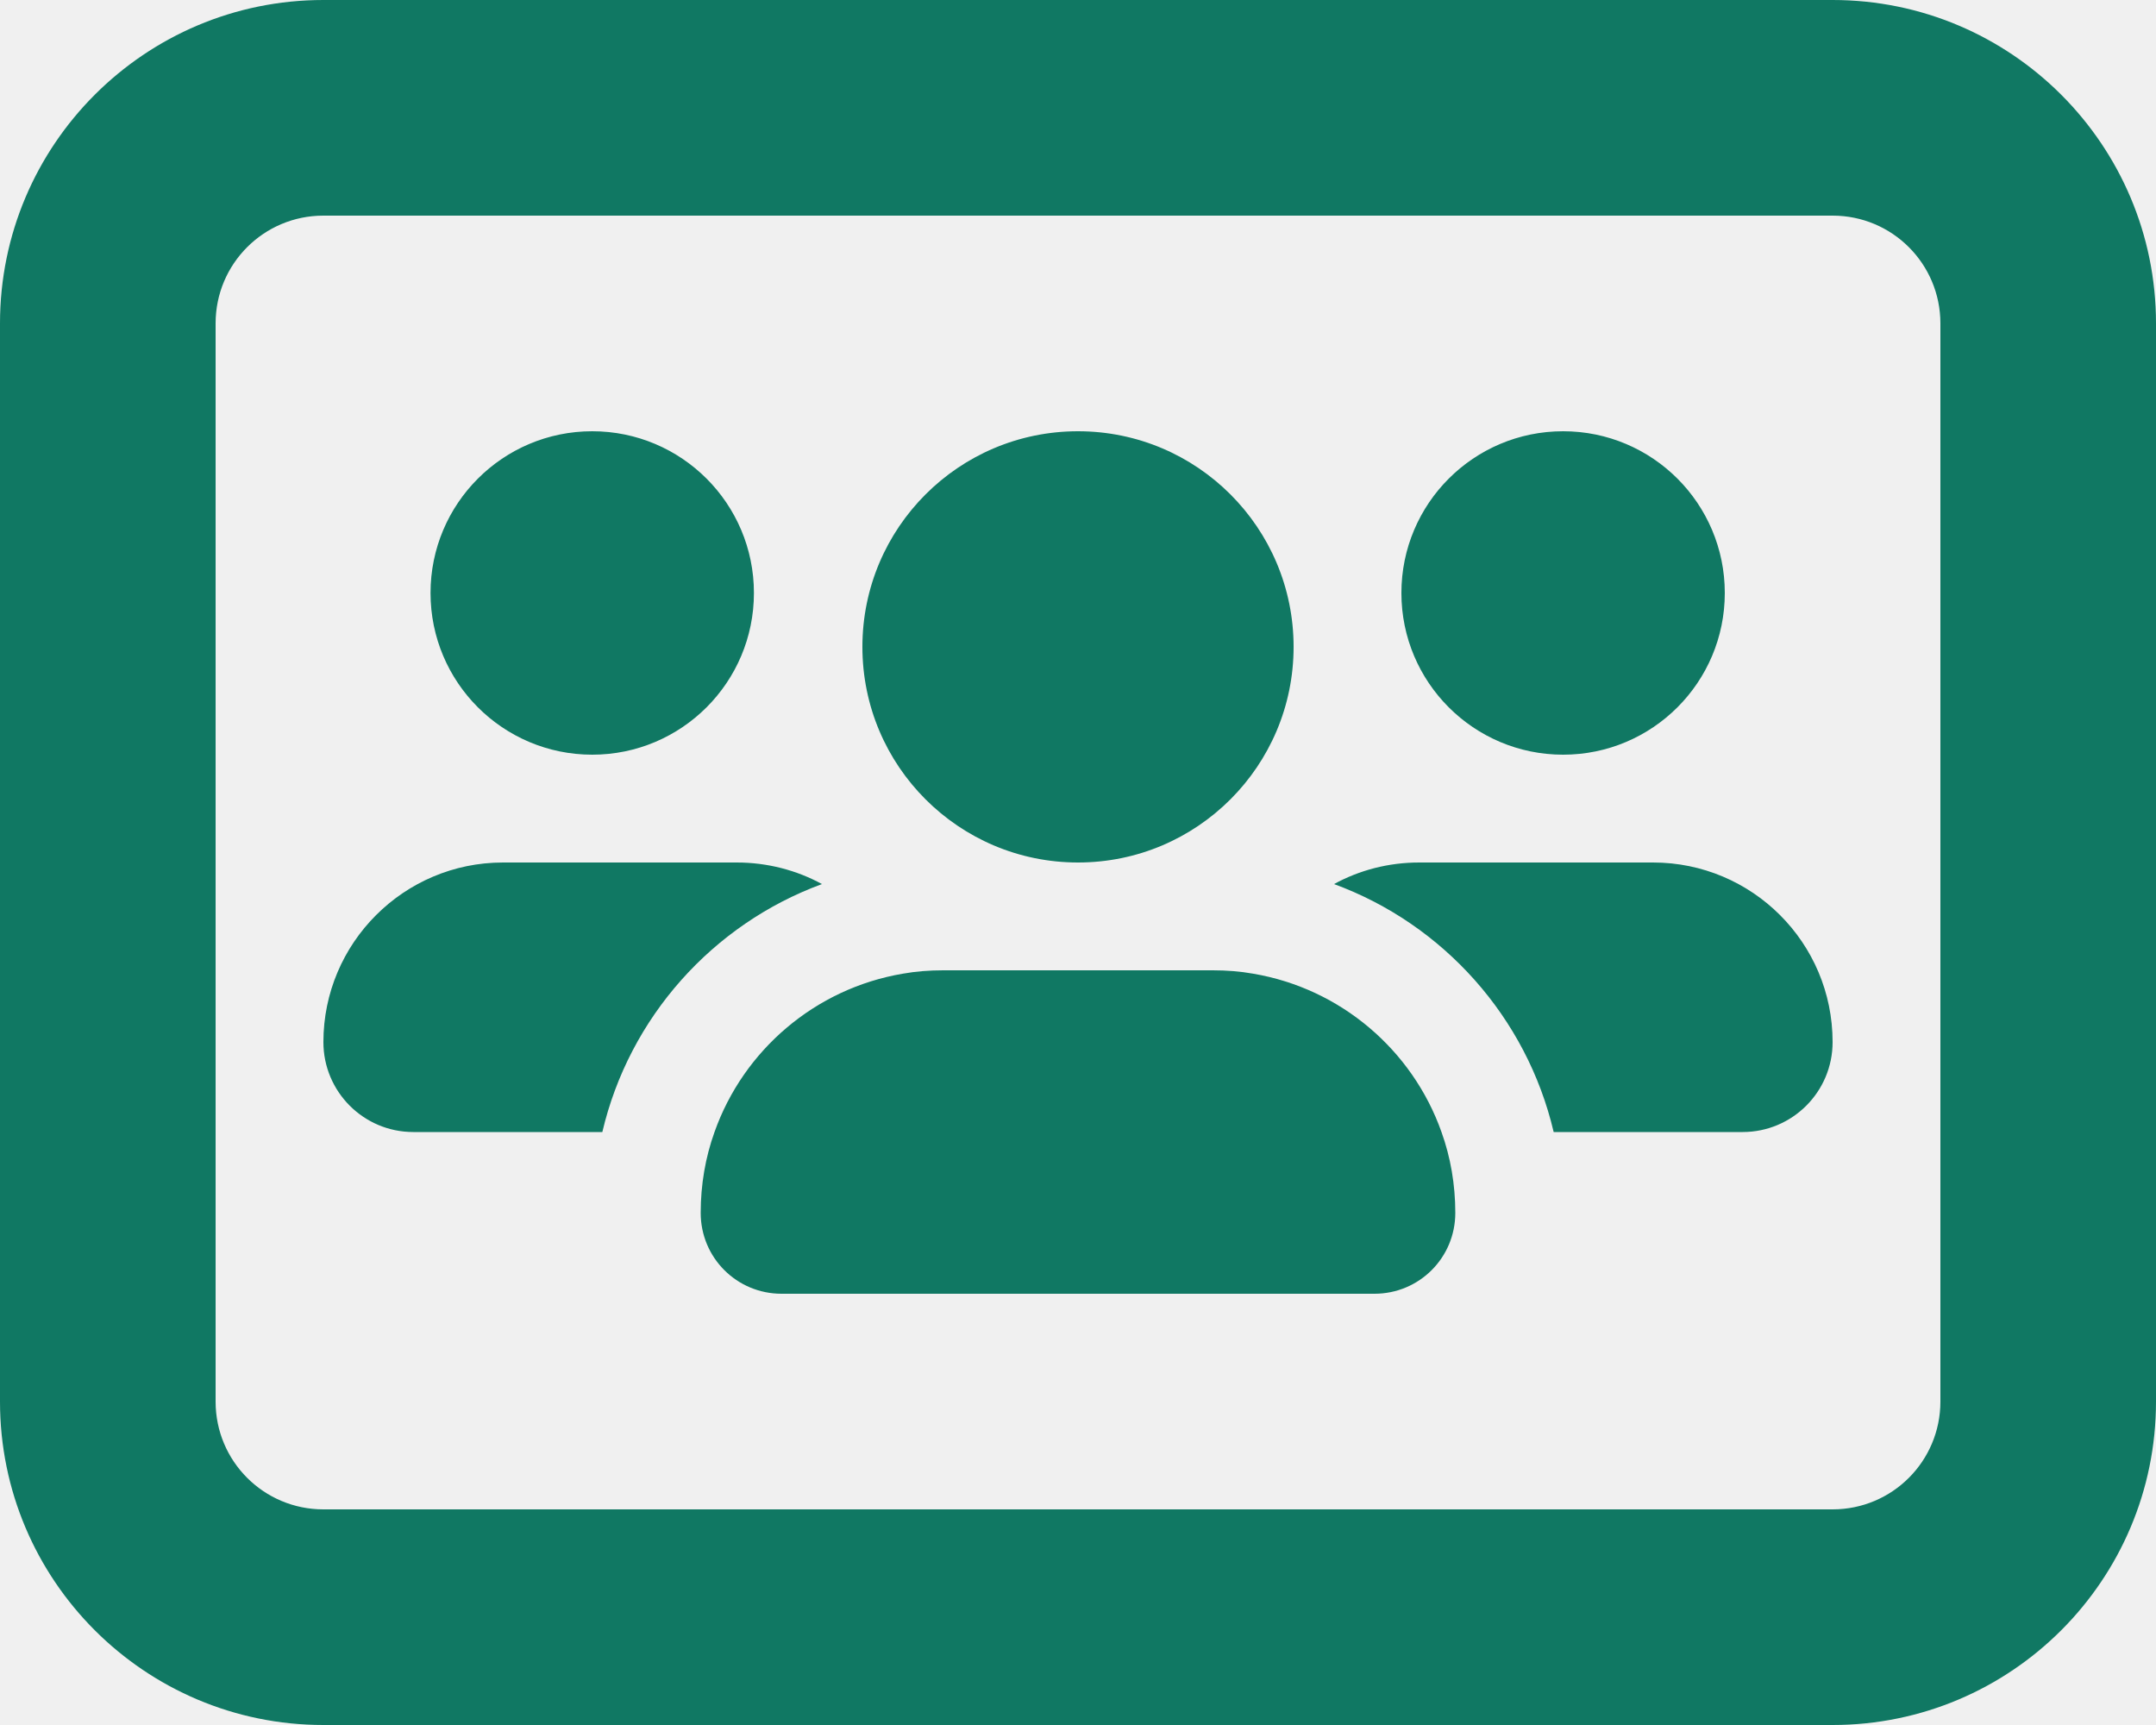
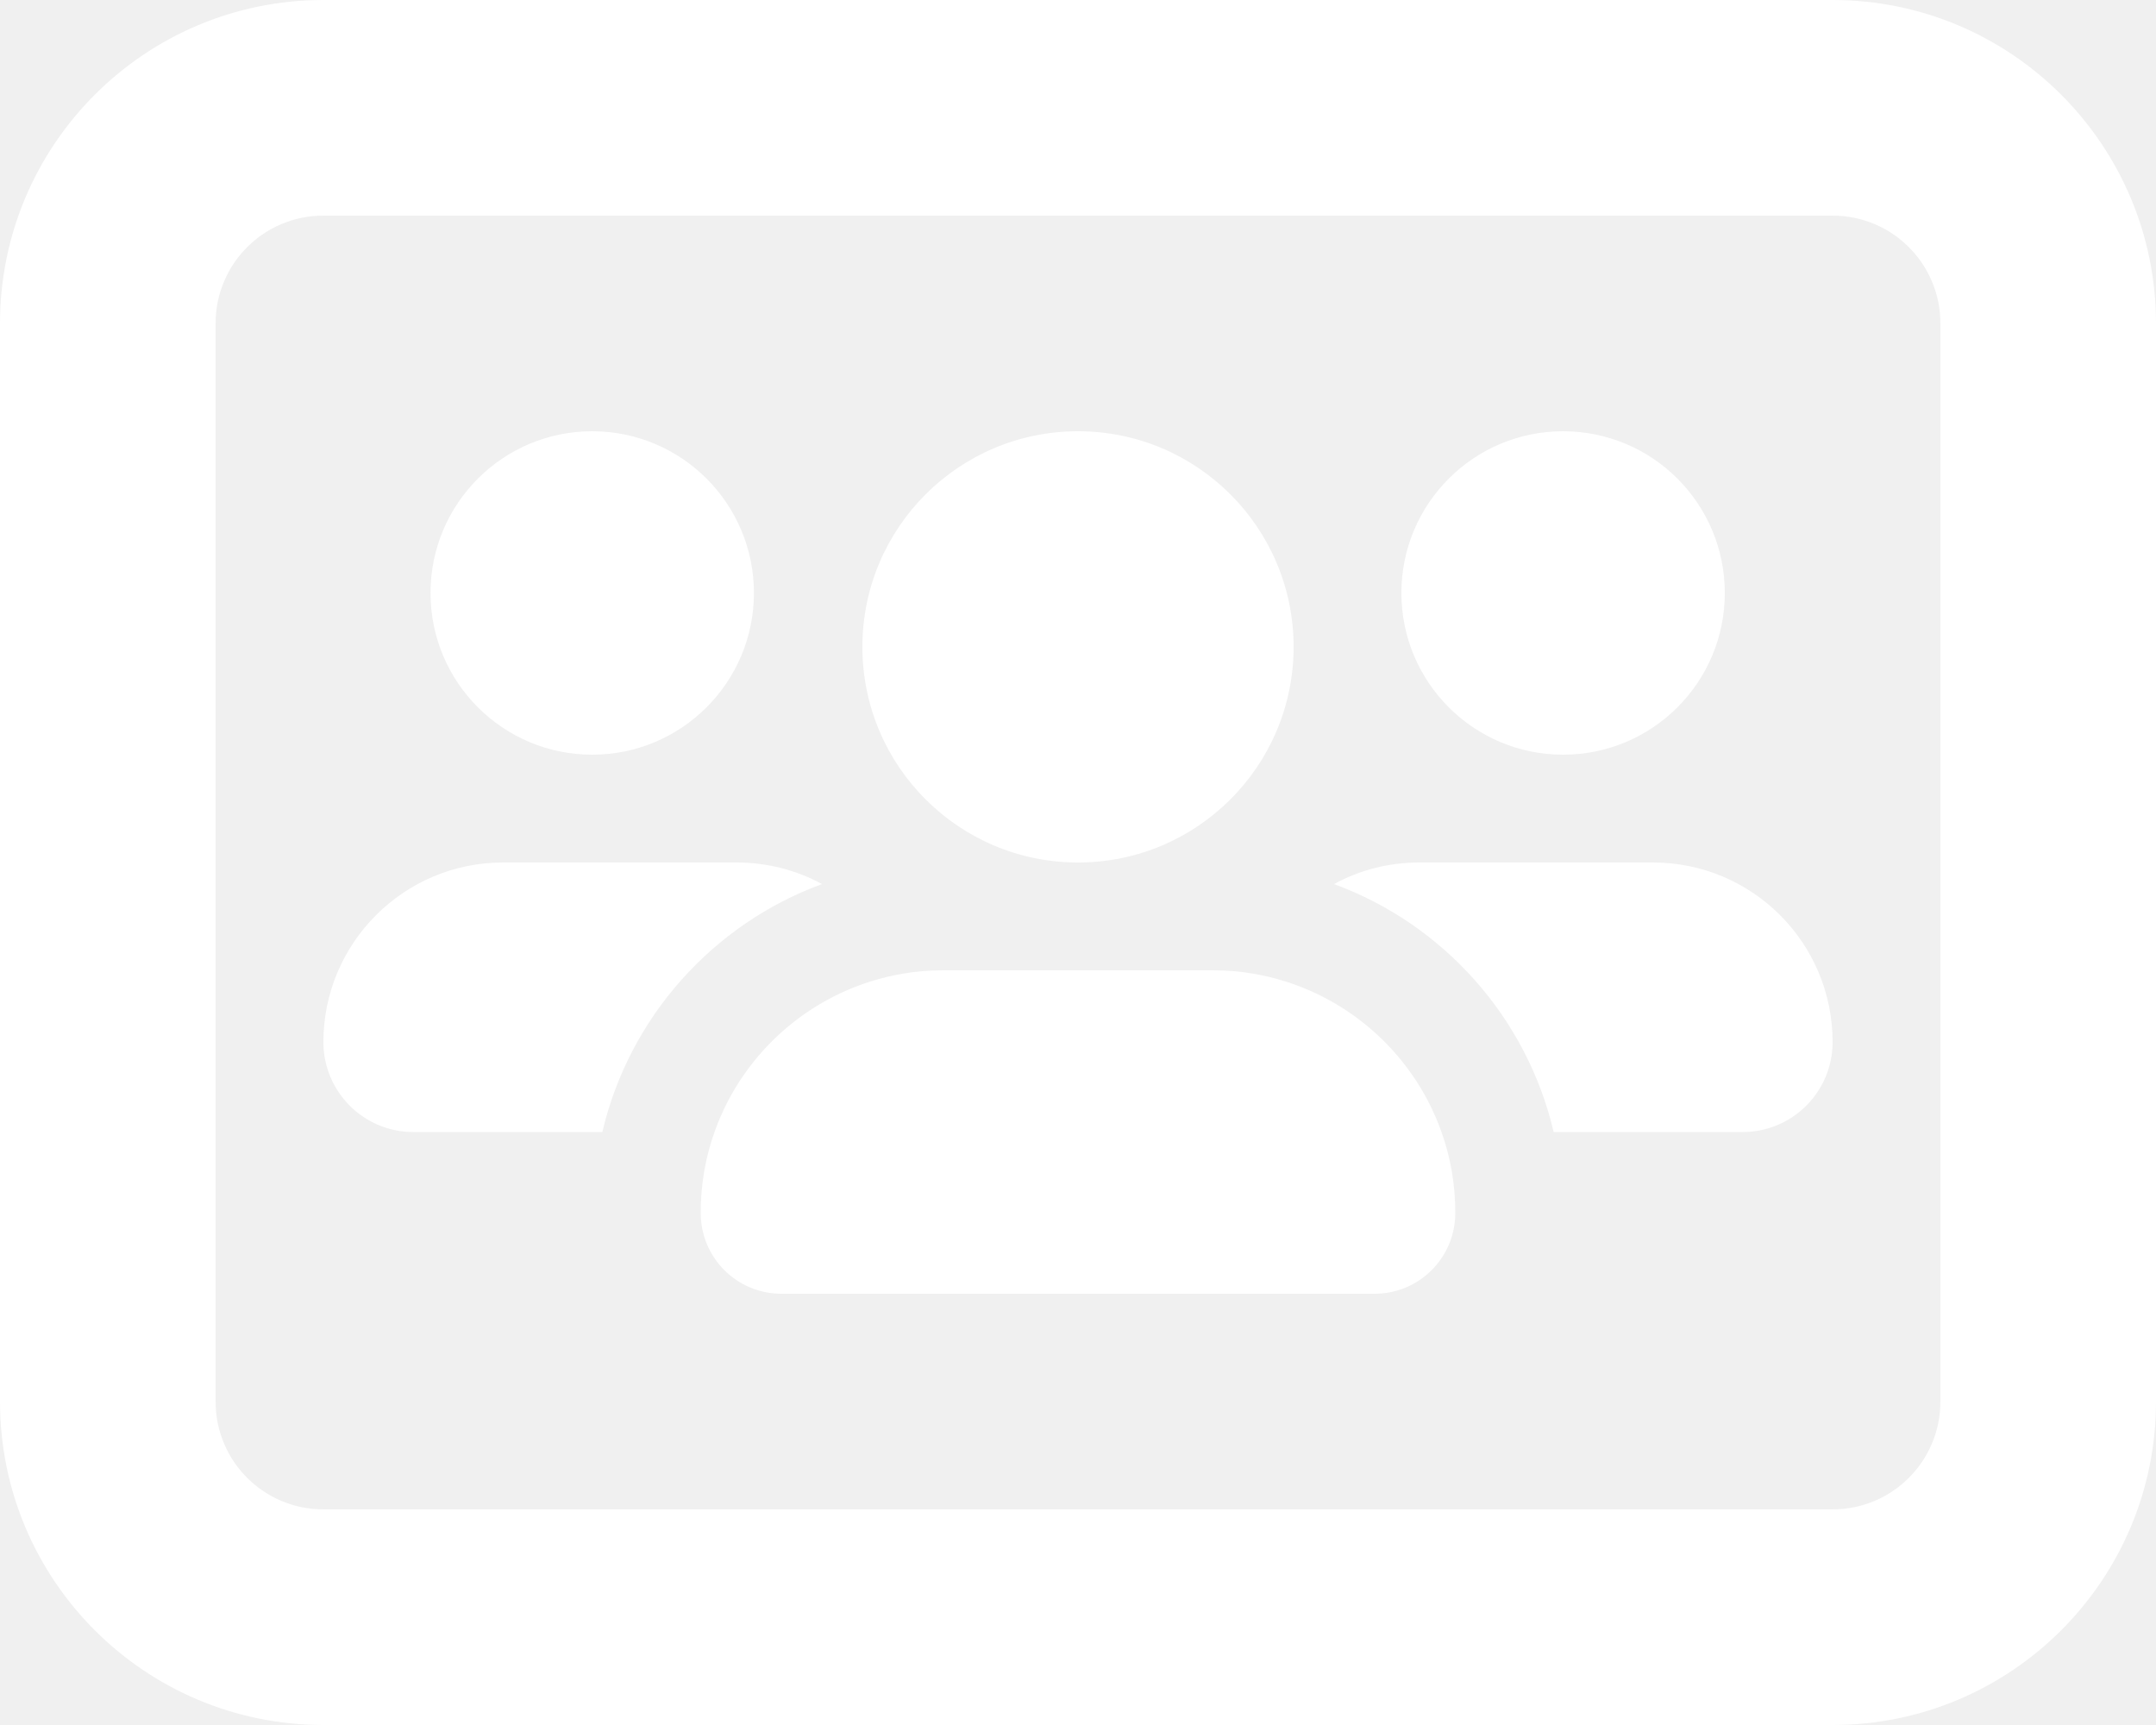
<svg xmlns="http://www.w3.org/2000/svg" viewBox="0 0 640 512">
-   <path fill="#107863" d="M96 0C43 0 0 43 0 96V416c0 53 43 96 96 96H544c53 0 96-43 96-96V96c0-53-43-96-96-96H96zM64 96c0-17.7 14.3-32 32-32H544c17.7 0 32 14.3 32 32V416c0 17.7-14.3 32-32 32H96c-17.7 0-32-14.3-32-32V96zm159.8 80a48 48 0 1 0 -96 0 48 48 0 1 0 96 0zM96 309.3c0 14.7 11.9 26.7 26.7 26.7h56.1c8-34.1 32.8-61.7 65.2-73.6c-7.5-4.1-16.2-6.4-25.3-6.4H149.3C119.9 256 96 279.9 96 309.3zM461.2 336h56.1c14.7 0 26.7-11.9 26.7-26.7c0-29.5-23.9-53.3-53.3-53.3H421.3c-9.2 0-17.8 2.3-25.3 6.4c32.4 11.9 57.2 39.5 65.2 73.6zM372 289c-3.9-.7-7.9-1-12-1H280c-4.1 0-8.1 .3-12 1c-26 4.4-47.3 22.7-55.9 47c-2.7 7.5-4.1 15.6-4.1 24c0 13.3 10.7 24 24 24H408c13.3 0 24-10.7 24-24c0-8.4-1.4-16.5-4.1-24c-8.6-24.3-29.9-42.6-55.9-47zM512 176a48 48 0 1 0 -96 0 48 48 0 1 0 96 0zM320 256a64 64 0 1 0 0-128 64 64 0 1 0 0 128z" />
+   <path fill="#FFFFFF" d="M96 0C43 0 0 43 0 96V416c0 53 43 96 96 96H544c53 0 96-43 96-96V96c0-53-43-96-96-96H96zM64 96c0-17.7 14.3-32 32-32H544c17.7 0 32 14.3 32 32V416c0 17.7-14.3 32-32 32H96c-17.7 0-32-14.3-32-32V96zm159.8 80a48 48 0 1 0 -96 0 48 48 0 1 0 96 0zM96 309.3c0 14.7 11.9 26.7 26.7 26.7h56.1c8-34.1 32.8-61.7 65.2-73.6c-7.5-4.1-16.2-6.4-25.3-6.4H149.3C119.9 256 96 279.9 96 309.3zM461.2 336h56.1c14.7 0 26.7-11.9 26.7-26.7c0-29.5-23.9-53.3-53.3-53.3H421.3c-9.2 0-17.8 2.3-25.3 6.4c32.4 11.9 57.2 39.5 65.2 73.6zM372 289c-3.9-.7-7.9-1-12-1H280c-4.1 0-8.1 .3-12 1c-26 4.4-47.3 22.7-55.9 47c-2.7 7.5-4.1 15.6-4.1 24c0 13.3 10.7 24 24 24H408c13.3 0 24-10.7 24-24c0-8.4-1.4-16.5-4.1-24c-8.6-24.3-29.9-42.6-55.9-47zM512 176a48 48 0 1 0 -96 0 48 48 0 1 0 96 0zM320 256a64 64 0 1 0 0-128 64 64 0 1 0 0 128z" />
</svg>
